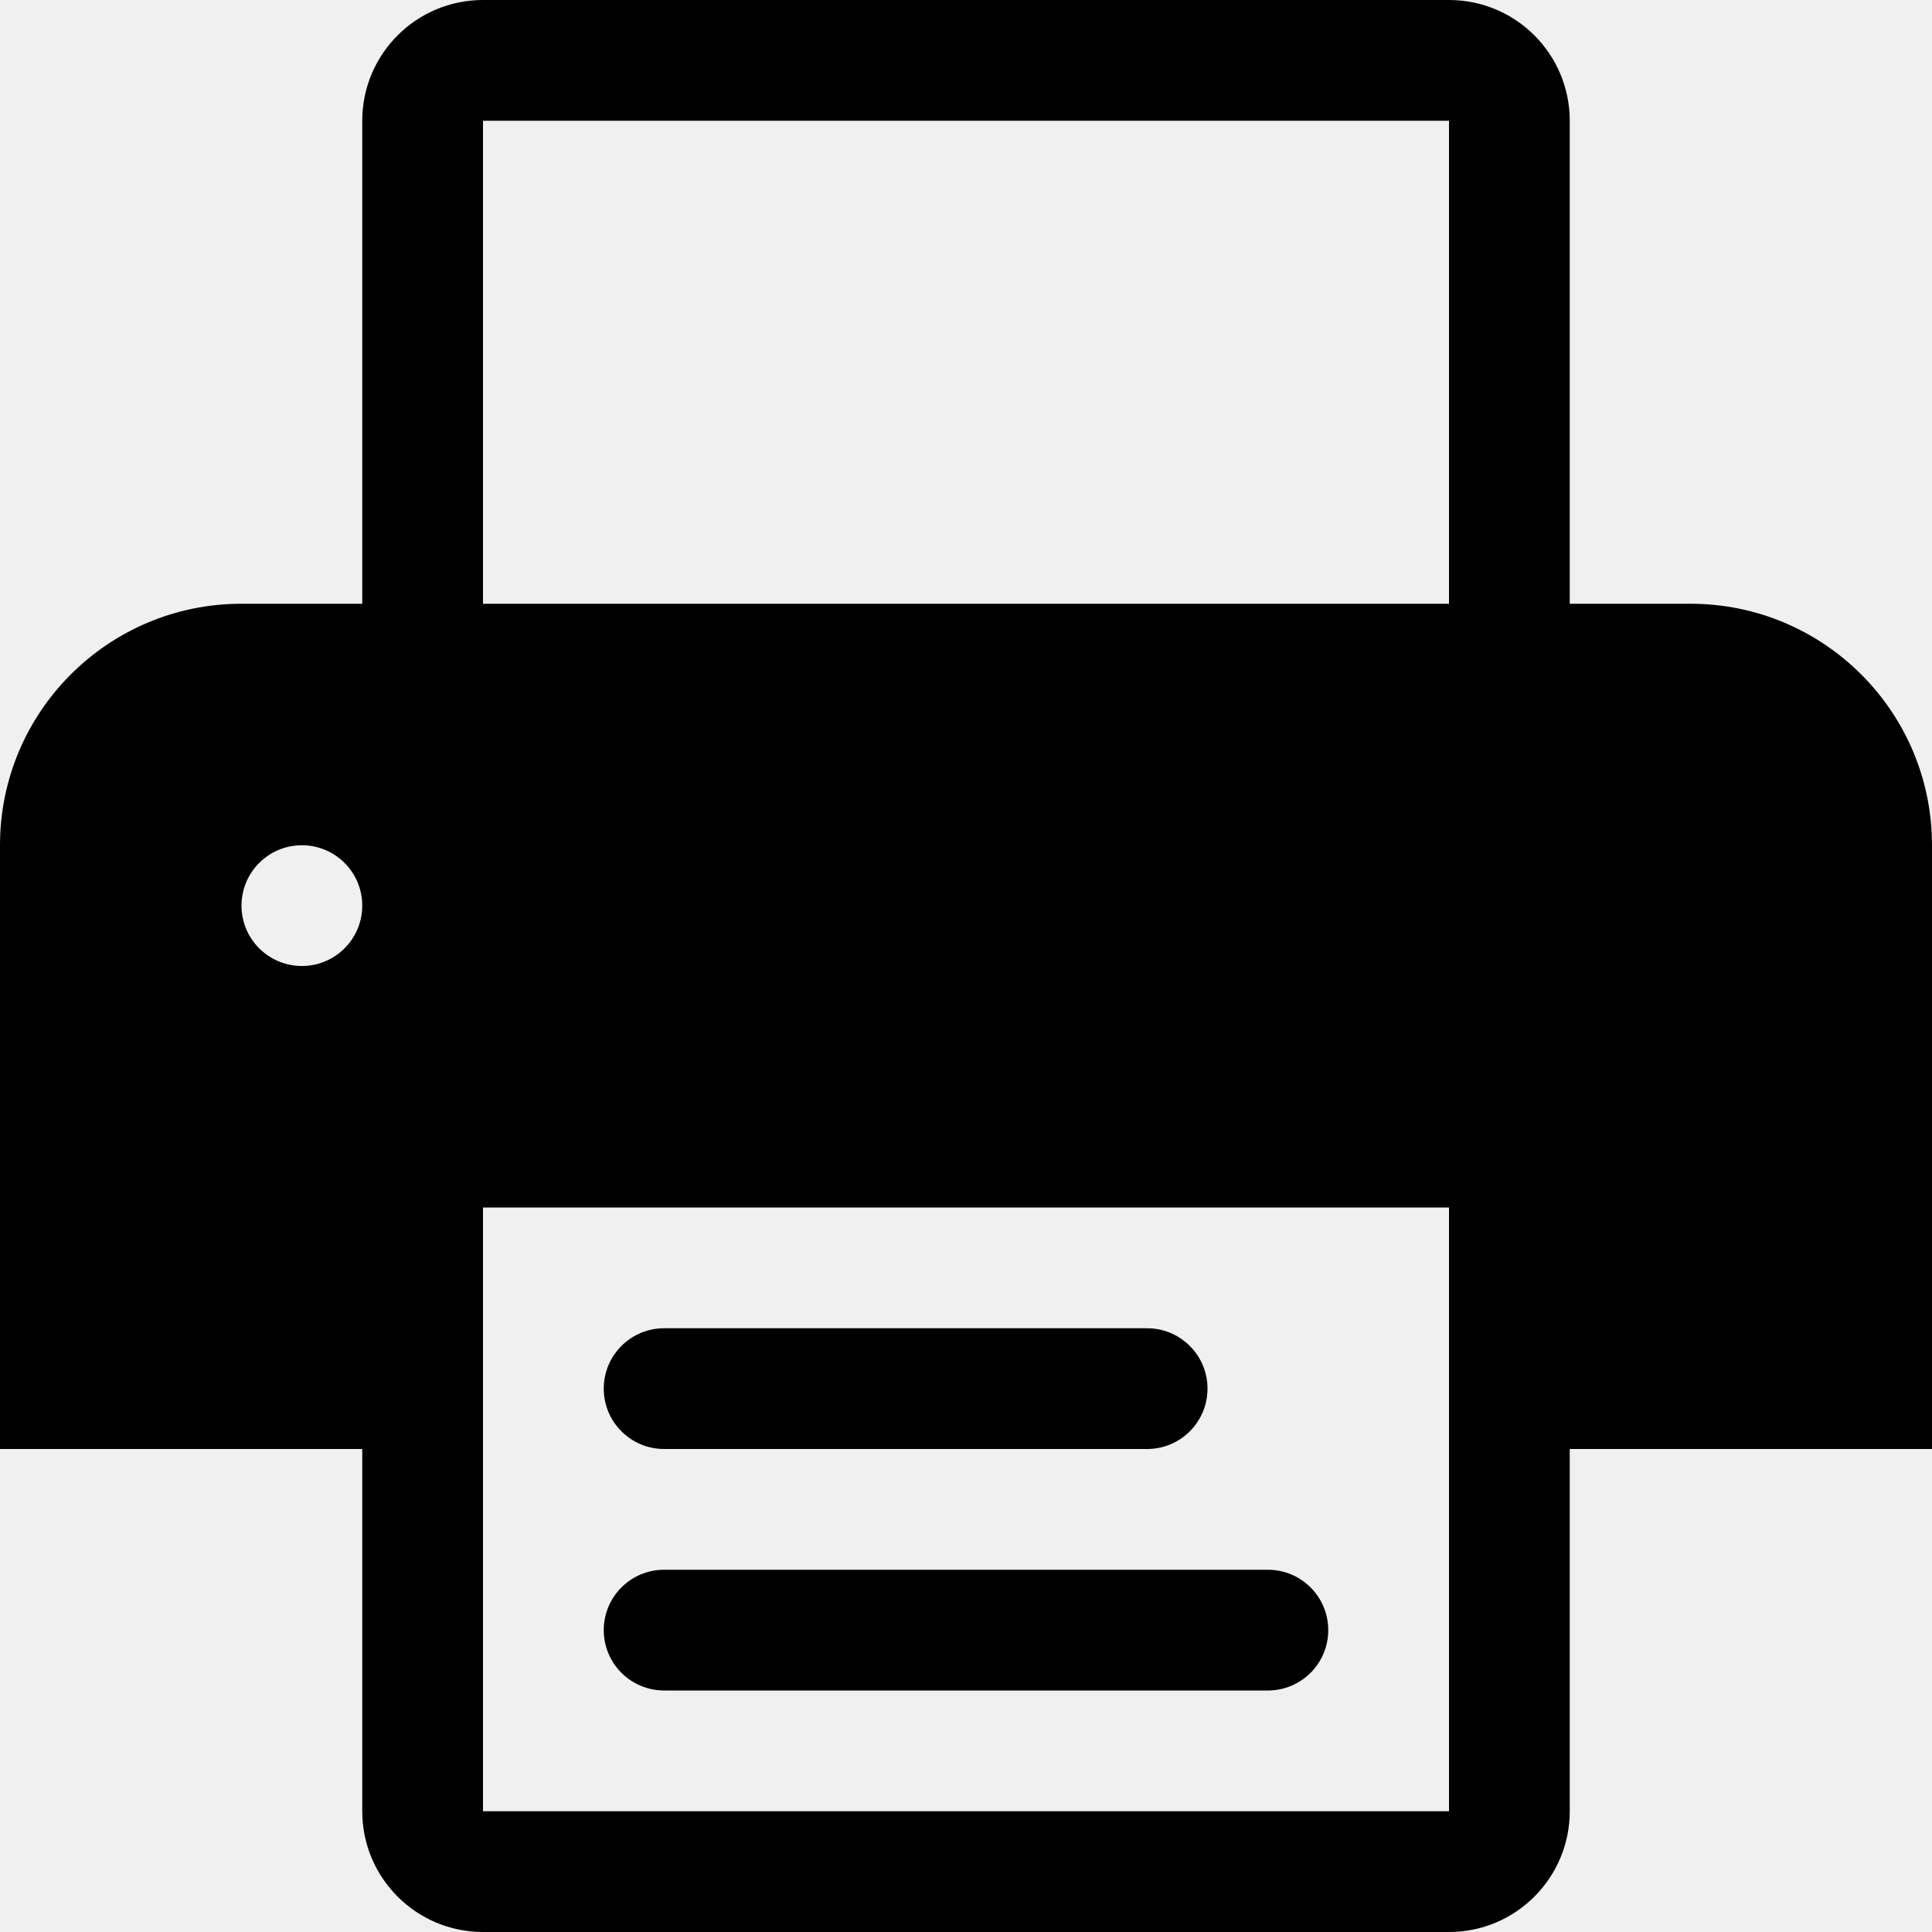
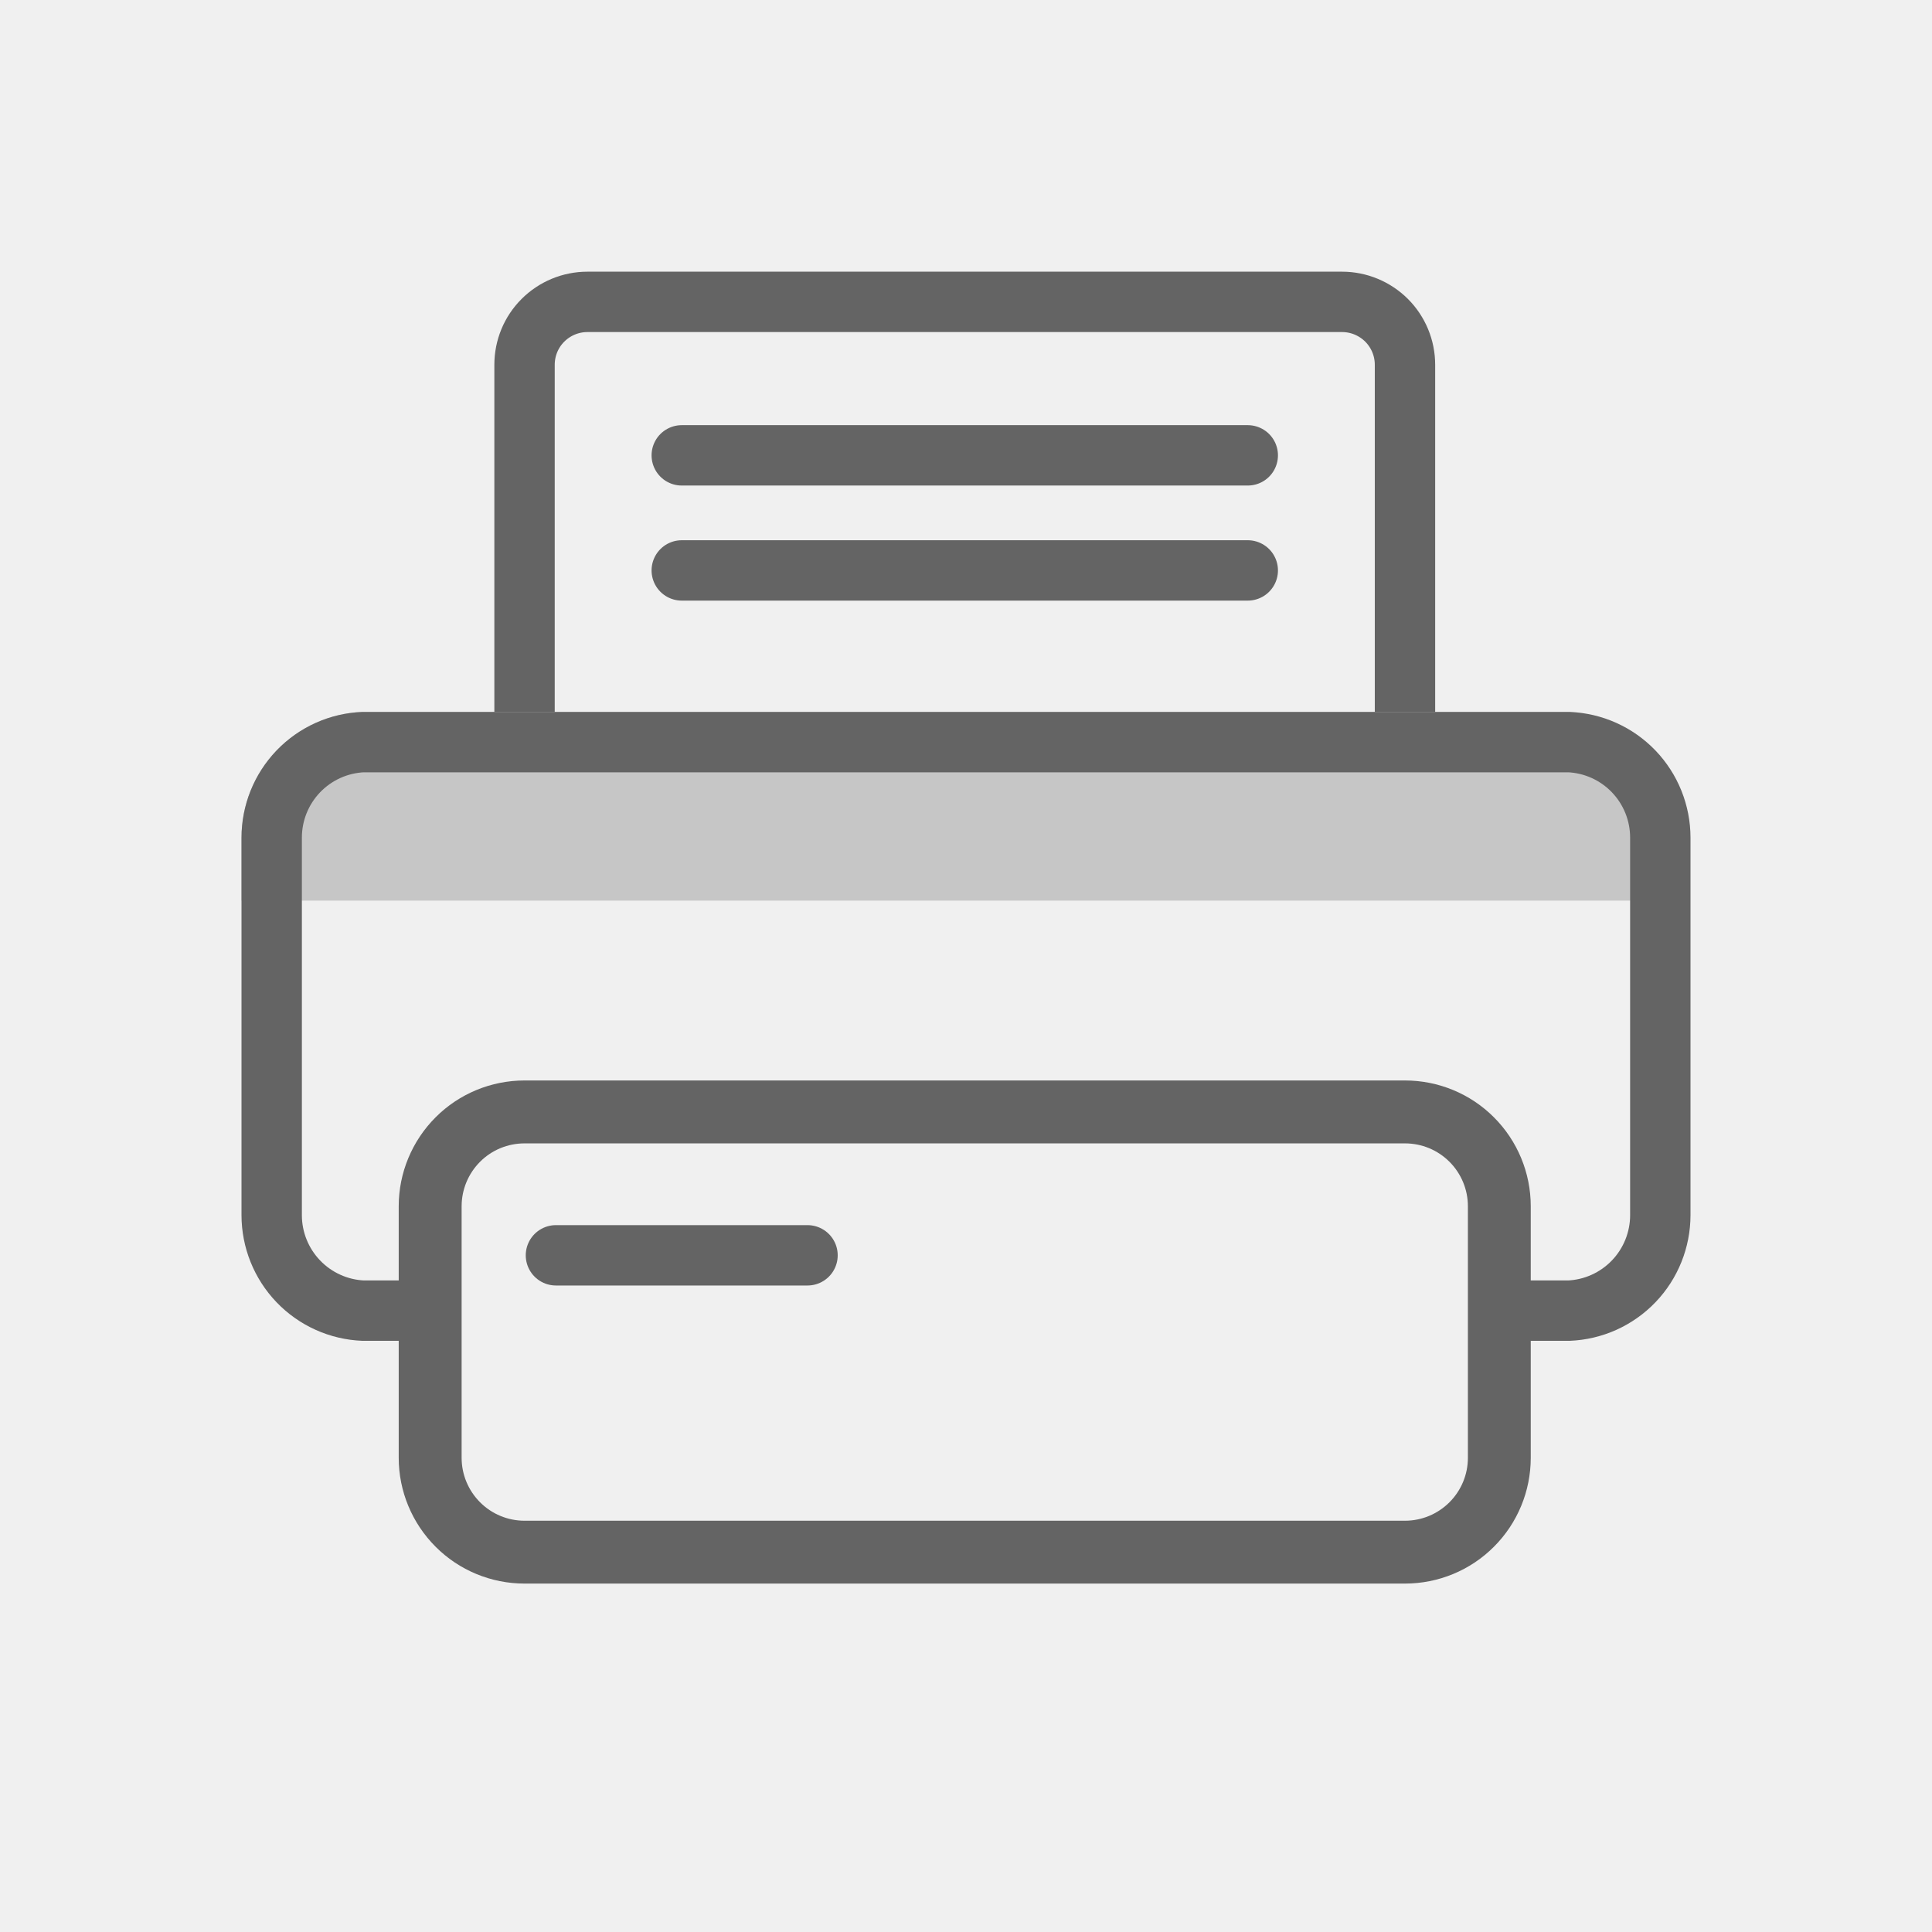
- <svg xmlns="http://www.w3.org/2000/svg" width="16" height="16" viewBox="0 0 16 16">
-   <path d="M14 5h-1V1a1 1 0 0 0-1-1H4a1 1 0 0 0-1 1v4H2a2 2 0 0 0-2 2v5h3v3a1 1 0 0 0 1 1h8a1 1 0 0 0 1-1v-3h3V7a2 2 0 0 0-2-2zM2.5 8a.5.5 0 1 1 .5-.5.5.5 0 0 1-.5.5zm9.5 7H4v-5h8zm0-10H4V1h8zm-6.5 7h4a.5.5 0 0 0 0-1h-4a.5.5 0 1 0 0 1zm0 2h5a.5.5 0 0 0 0-1h-5a.5.5 0 1 0 0 1z" />
+ <svg xmlns="http://www.w3.org/2000/svg" width="32" height="32" viewBox="0 0 32 32" fill="none">
+   <path d="M25.958 11.792H6C5.462 11.813 4.953 12.042 4.58 12.431C4.208 12.819 4 13.337 4 13.875V14.917H27.958V13.875C27.959 13.337 27.751 12.819 27.378 12.431C27.005 12.042 26.496 11.813 25.958 11.792Z" fill="#646464" fill-opacity="0.3" />
+   <mask id="path-2-inside-1_44_598" fill="white">
+     <path d="M24.958 22.208H26C26.538 22.187 27.047 21.958 27.42 21.569C27.792 21.181 28 20.663 28 20.125V13.875C28 13.337 27.792 12.819 27.42 12.431C27.047 12.042 26.538 11.813 26 11.792H6C5.462 11.813 4.953 12.042 4.58 12.431C4.208 12.819 4 13.337 4 13.875V20.125C4 20.663 4.208 21.181 4.58 21.569C4.953 21.958 5.462 22.187 6 22.208H7.042" />
+   </mask>
+   <path d="M26 22.208V23.208C26.013 23.208 26.027 23.208 26.04 23.207L26 22.208ZM28 20.125H27L27 20.126L28 20.125ZM28 13.875L27 13.874V13.875H28ZM26 11.792L26.04 10.792C26.027 10.792 26.013 10.792 26 10.792V11.792ZM6 11.792V10.792C5.987 10.792 5.973 10.792 5.96 10.792L6 11.792ZM4 13.875H5L5 13.874L4 13.875ZM4 20.125L5 20.126V20.125H4ZM6 22.208L5.96 23.207C5.973 23.208 5.987 23.208 6 23.208V22.208ZM24.958 23.208H26V21.208H24.958V23.208ZM26.04 23.207C26.836 23.176 27.589 22.837 28.141 22.262L26.698 20.877C26.504 21.079 26.24 21.198 25.96 21.209L26.04 23.207ZM28.141 22.262C28.693 21.687 29.001 20.921 29 20.124L27 20.126C27 20.406 26.892 20.675 26.698 20.877L28.141 22.262ZM29 20.125V13.875H27V20.125H29ZM29 13.876C29.001 13.079 28.693 12.313 28.141 11.738L26.698 13.123C26.892 13.325 27 13.594 27 13.874L29 13.876ZM28.141 11.738C27.589 11.163 26.836 10.824 26.04 10.792L25.96 12.791C26.24 12.802 26.504 12.921 26.698 13.123L28.141 11.738ZM26 10.792H6V12.792H26V10.792ZM5.96 10.792C5.164 10.824 4.411 11.163 3.859 11.738L5.302 13.123C5.496 12.921 5.76 12.802 6.04 12.791L5.96 10.792ZM3.859 11.738C3.307 12.313 2.999 13.079 3 13.876L5 13.874C5 13.594 5.108 13.325 5.302 13.123L3.859 11.738ZM3 13.875V20.125H5V13.875H3ZM3 20.124C2.999 20.921 3.307 21.687 3.859 22.262L5.302 20.877C5.108 20.675 5 20.406 5 20.126L3 20.124ZM3.859 22.262C4.411 22.837 5.164 23.176 5.96 23.207L6.04 21.209C5.76 21.198 5.496 21.079 5.302 20.877L3.859 22.262ZM6 23.208H7.042V21.208H6V23.208Z" fill="#646464" mask="url(#path-2-inside-1_44_598)" />
+   <path d="M23.271 18.938C23.547 18.938 23.812 19.047 24.008 19.243C24.203 19.438 24.313 19.703 24.313 19.979V24.146C24.313 24.422 24.203 24.687 24.008 24.882C23.812 25.078 23.547 25.188 23.271 25.188H8.688C8.411 25.188 8.146 25.078 7.951 24.882C7.756 24.687 7.646 24.422 7.646 24.146V19.979C7.646 19.703 7.756 19.438 7.951 19.243C8.146 19.047 8.411 18.938 8.688 18.938H23.271ZM23.271 17.896H8.688C8.135 17.896 7.605 18.115 7.215 18.506C6.824 18.897 6.604 19.427 6.604 19.979V24.146C6.604 24.698 6.824 25.228 7.215 25.619C7.605 26.01 8.135 26.229 8.688 26.229H23.271C23.824 26.229 24.354 26.01 24.744 25.619C25.135 25.228 25.354 24.698 25.354 24.146V19.979C25.354 19.427 25.135 18.897 24.744 18.506C24.354 18.115 23.824 17.896 23.271 17.896Z" fill="#646464" />
+   <path d="M20.667 7.542H11.292" stroke="#646464" stroke-linecap="round" stroke-linejoin="round" />
+   <path d="M20.667 9.448H11.292" stroke="#646464" stroke-linecap="round" stroke-linejoin="round" />
+   <path d="M13.375 20.792H9.208" stroke="#646464" stroke-linecap="round" stroke-linejoin="round" />
+   <path d="M23.271 11.792V6.042C23.271 5.765 23.161 5.5 22.966 5.305C22.77 5.11 22.505 5 22.229 5H9.729C9.453 5 9.188 5.11 8.993 5.305C8.797 5.5 8.688 5.765 8.688 6.042V11.792" stroke="#646464" stroke-linejoin="round" />
</svg>
